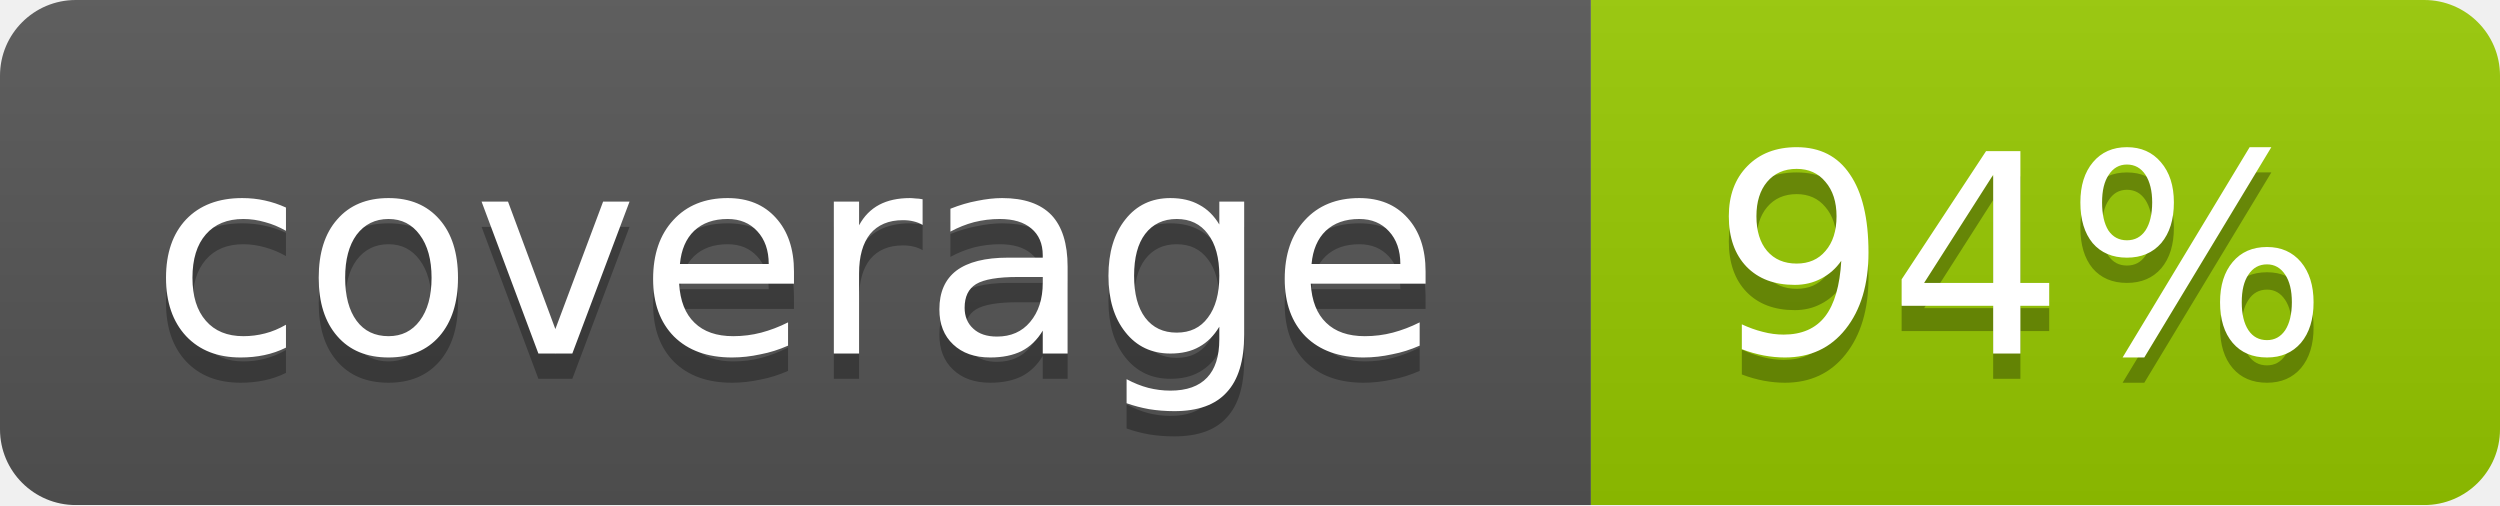
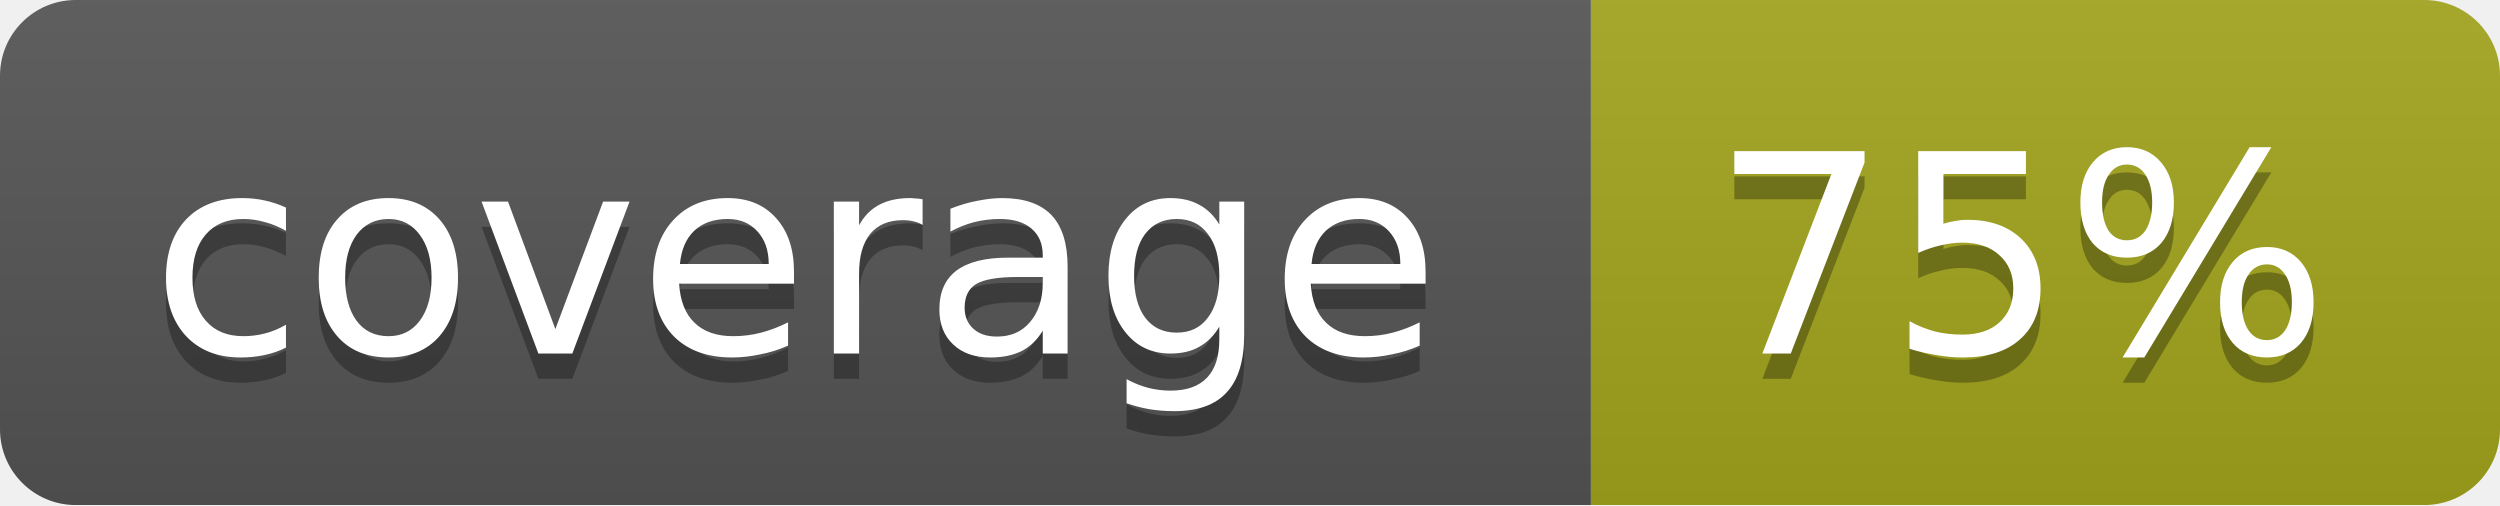
<svg xmlns="http://www.w3.org/2000/svg" width="99" height="20">
  <linearGradient id="b" x2="0" y2="100%">
    <stop offset="0" stop-color="#bbb" stop-opacity=".1" />
    <stop offset="1" stop-opacity=".1" />
  </linearGradient>
  <mask id="a">
    <rect width="99" height="20" rx="3" fill="#fff" />
  </mask>
  <g mask="url(#a)">
    <path fill="#555" d="M0 0h63v20H0z" />
-     <path fill="#97CA00" d="M63 0h36v20H63z" />
+     <path fill="#a4a61d" d="M63 0h36v20H63z" />
    <path fill="url(#b)" d="M0 0h99v20H0z" />
  </g>
  <g fill="#fff" text-anchor="middle" font-family="DejaVu Sans,Verdana,Geneva,sans-serif" font-size="11">
    <text x="31.5" y="15" fill="#010101" fill-opacity=".3">coverage</text>
    <text x="31.5" y="14">coverage</text>
-     <text x="80" y="15" fill="#010101" fill-opacity=".3">94%</text>
-     <text x="80" y="14">94%</text>
+     <text x="80" y="15" fill="#010101" fill-opacity=".3">75%</text>
+     <text x="80" y="14">75%</text>
  </g>
</svg>
